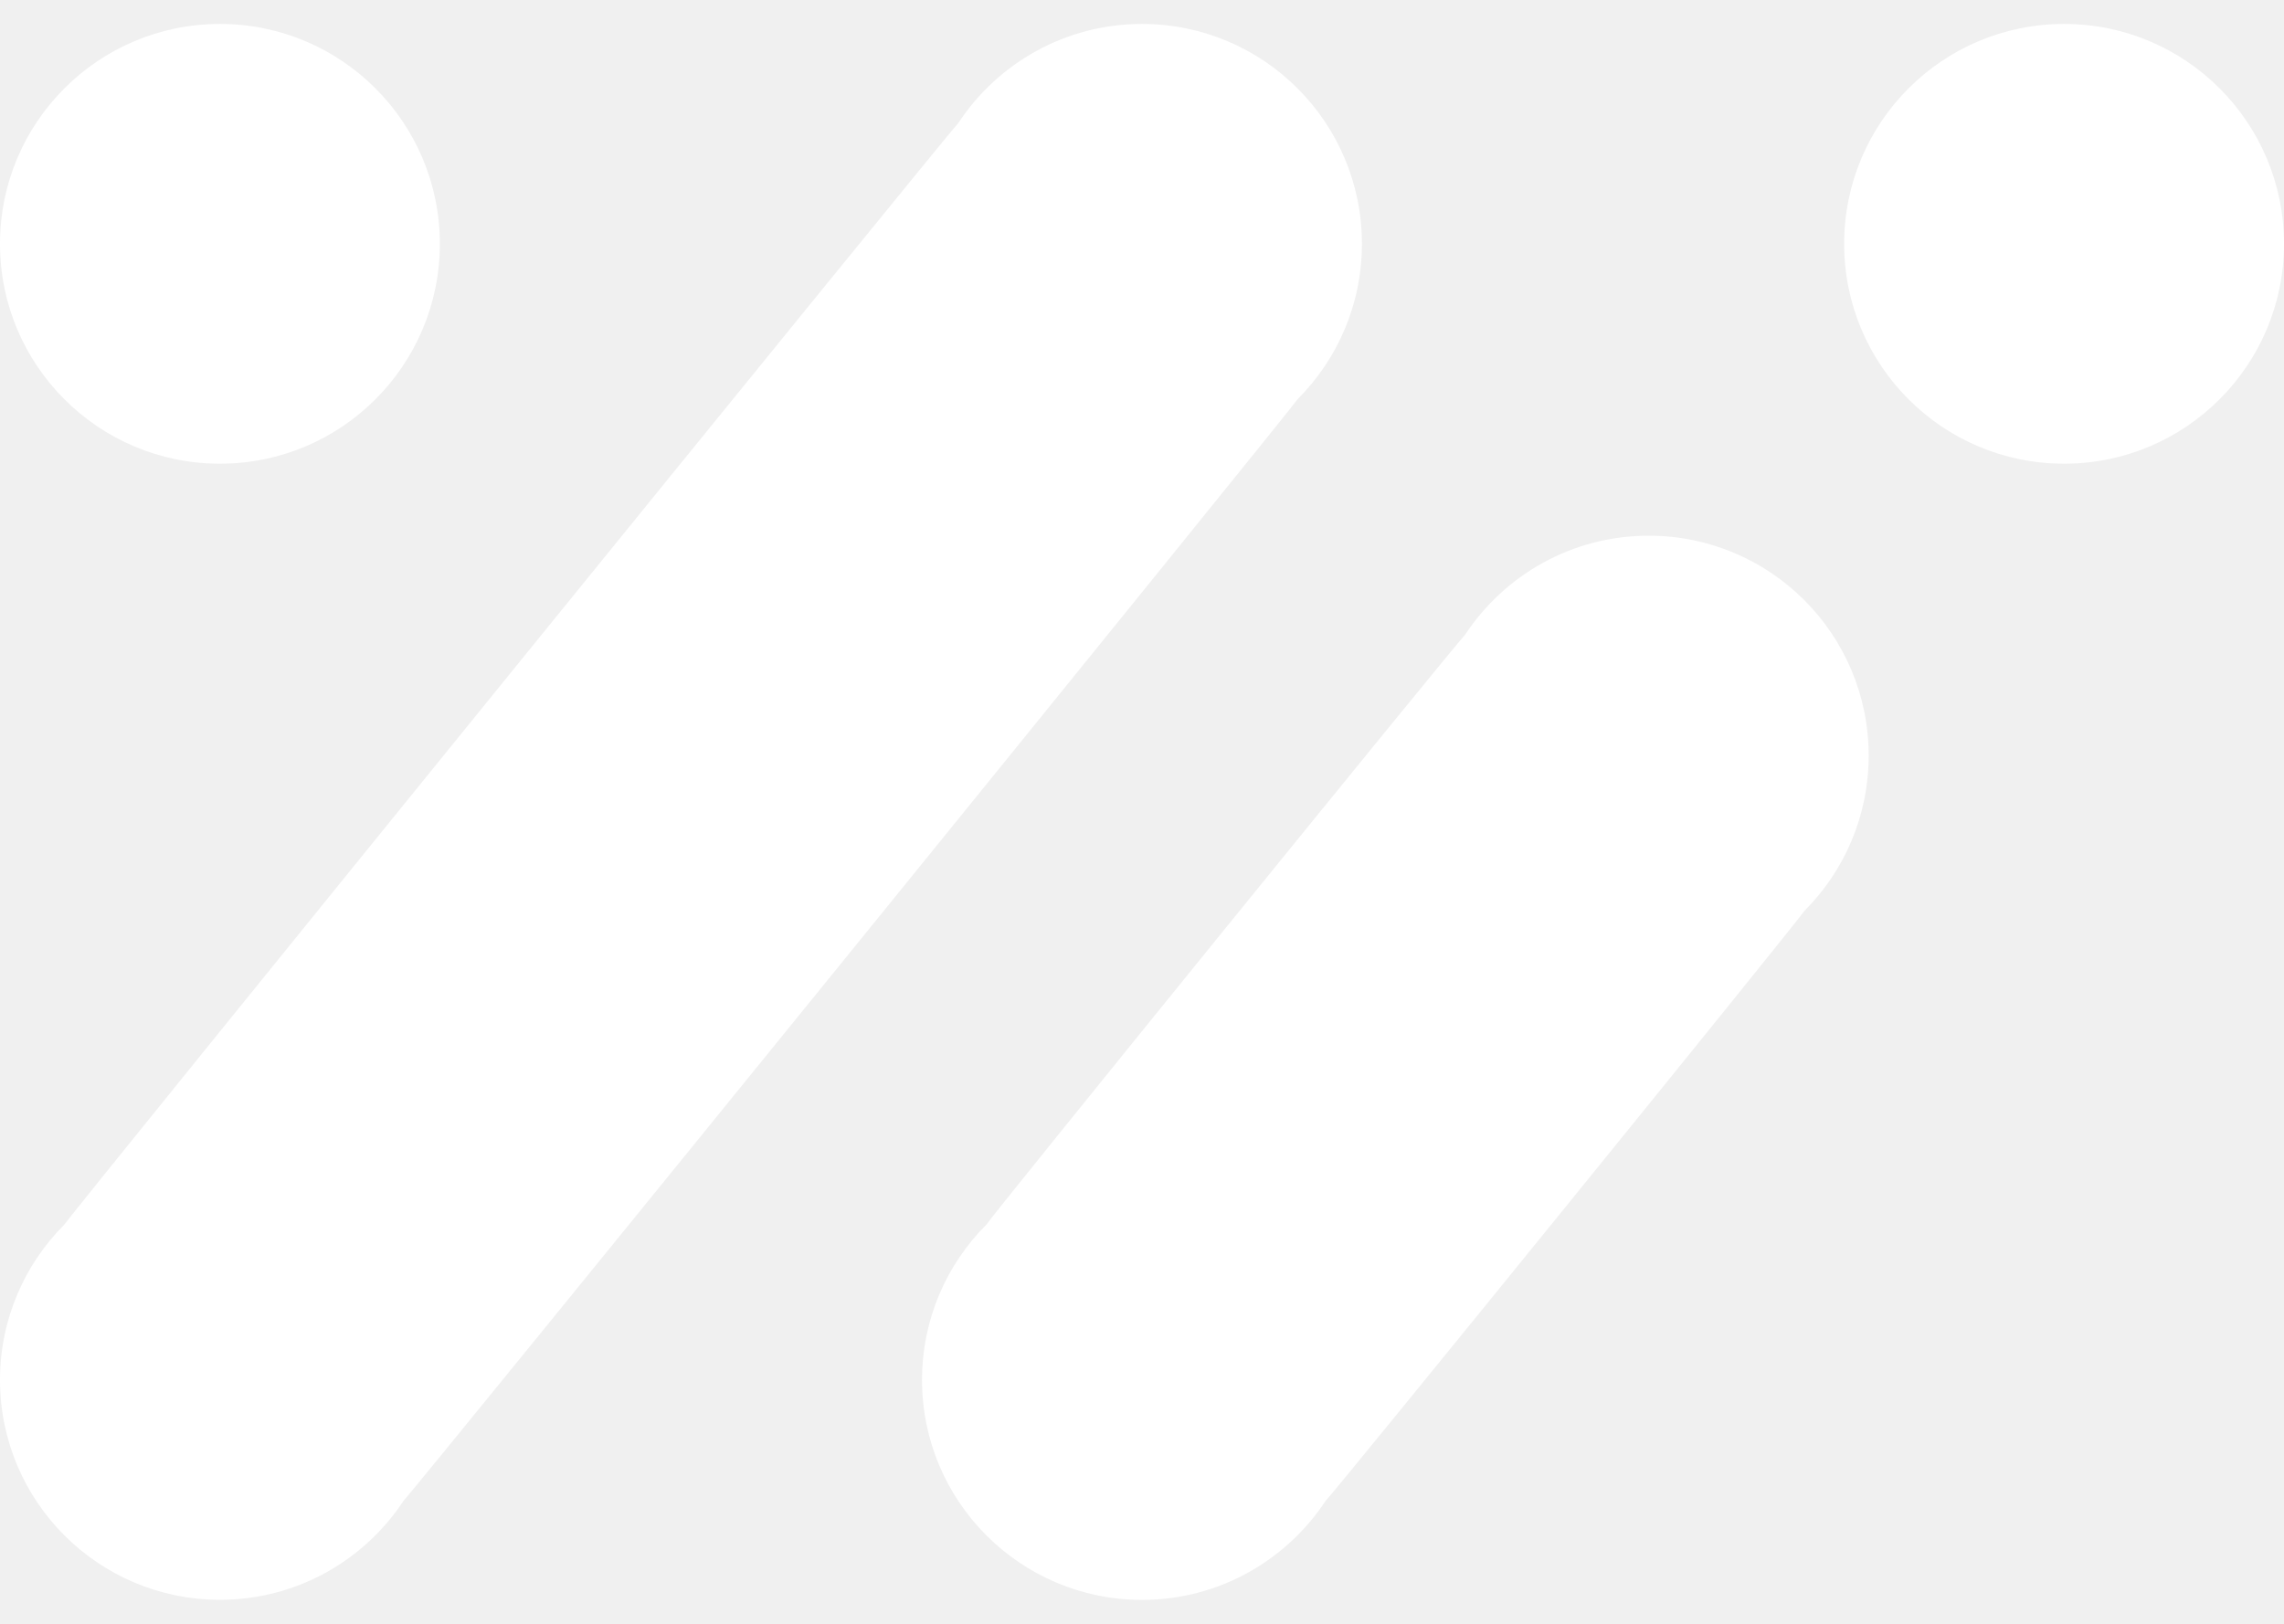
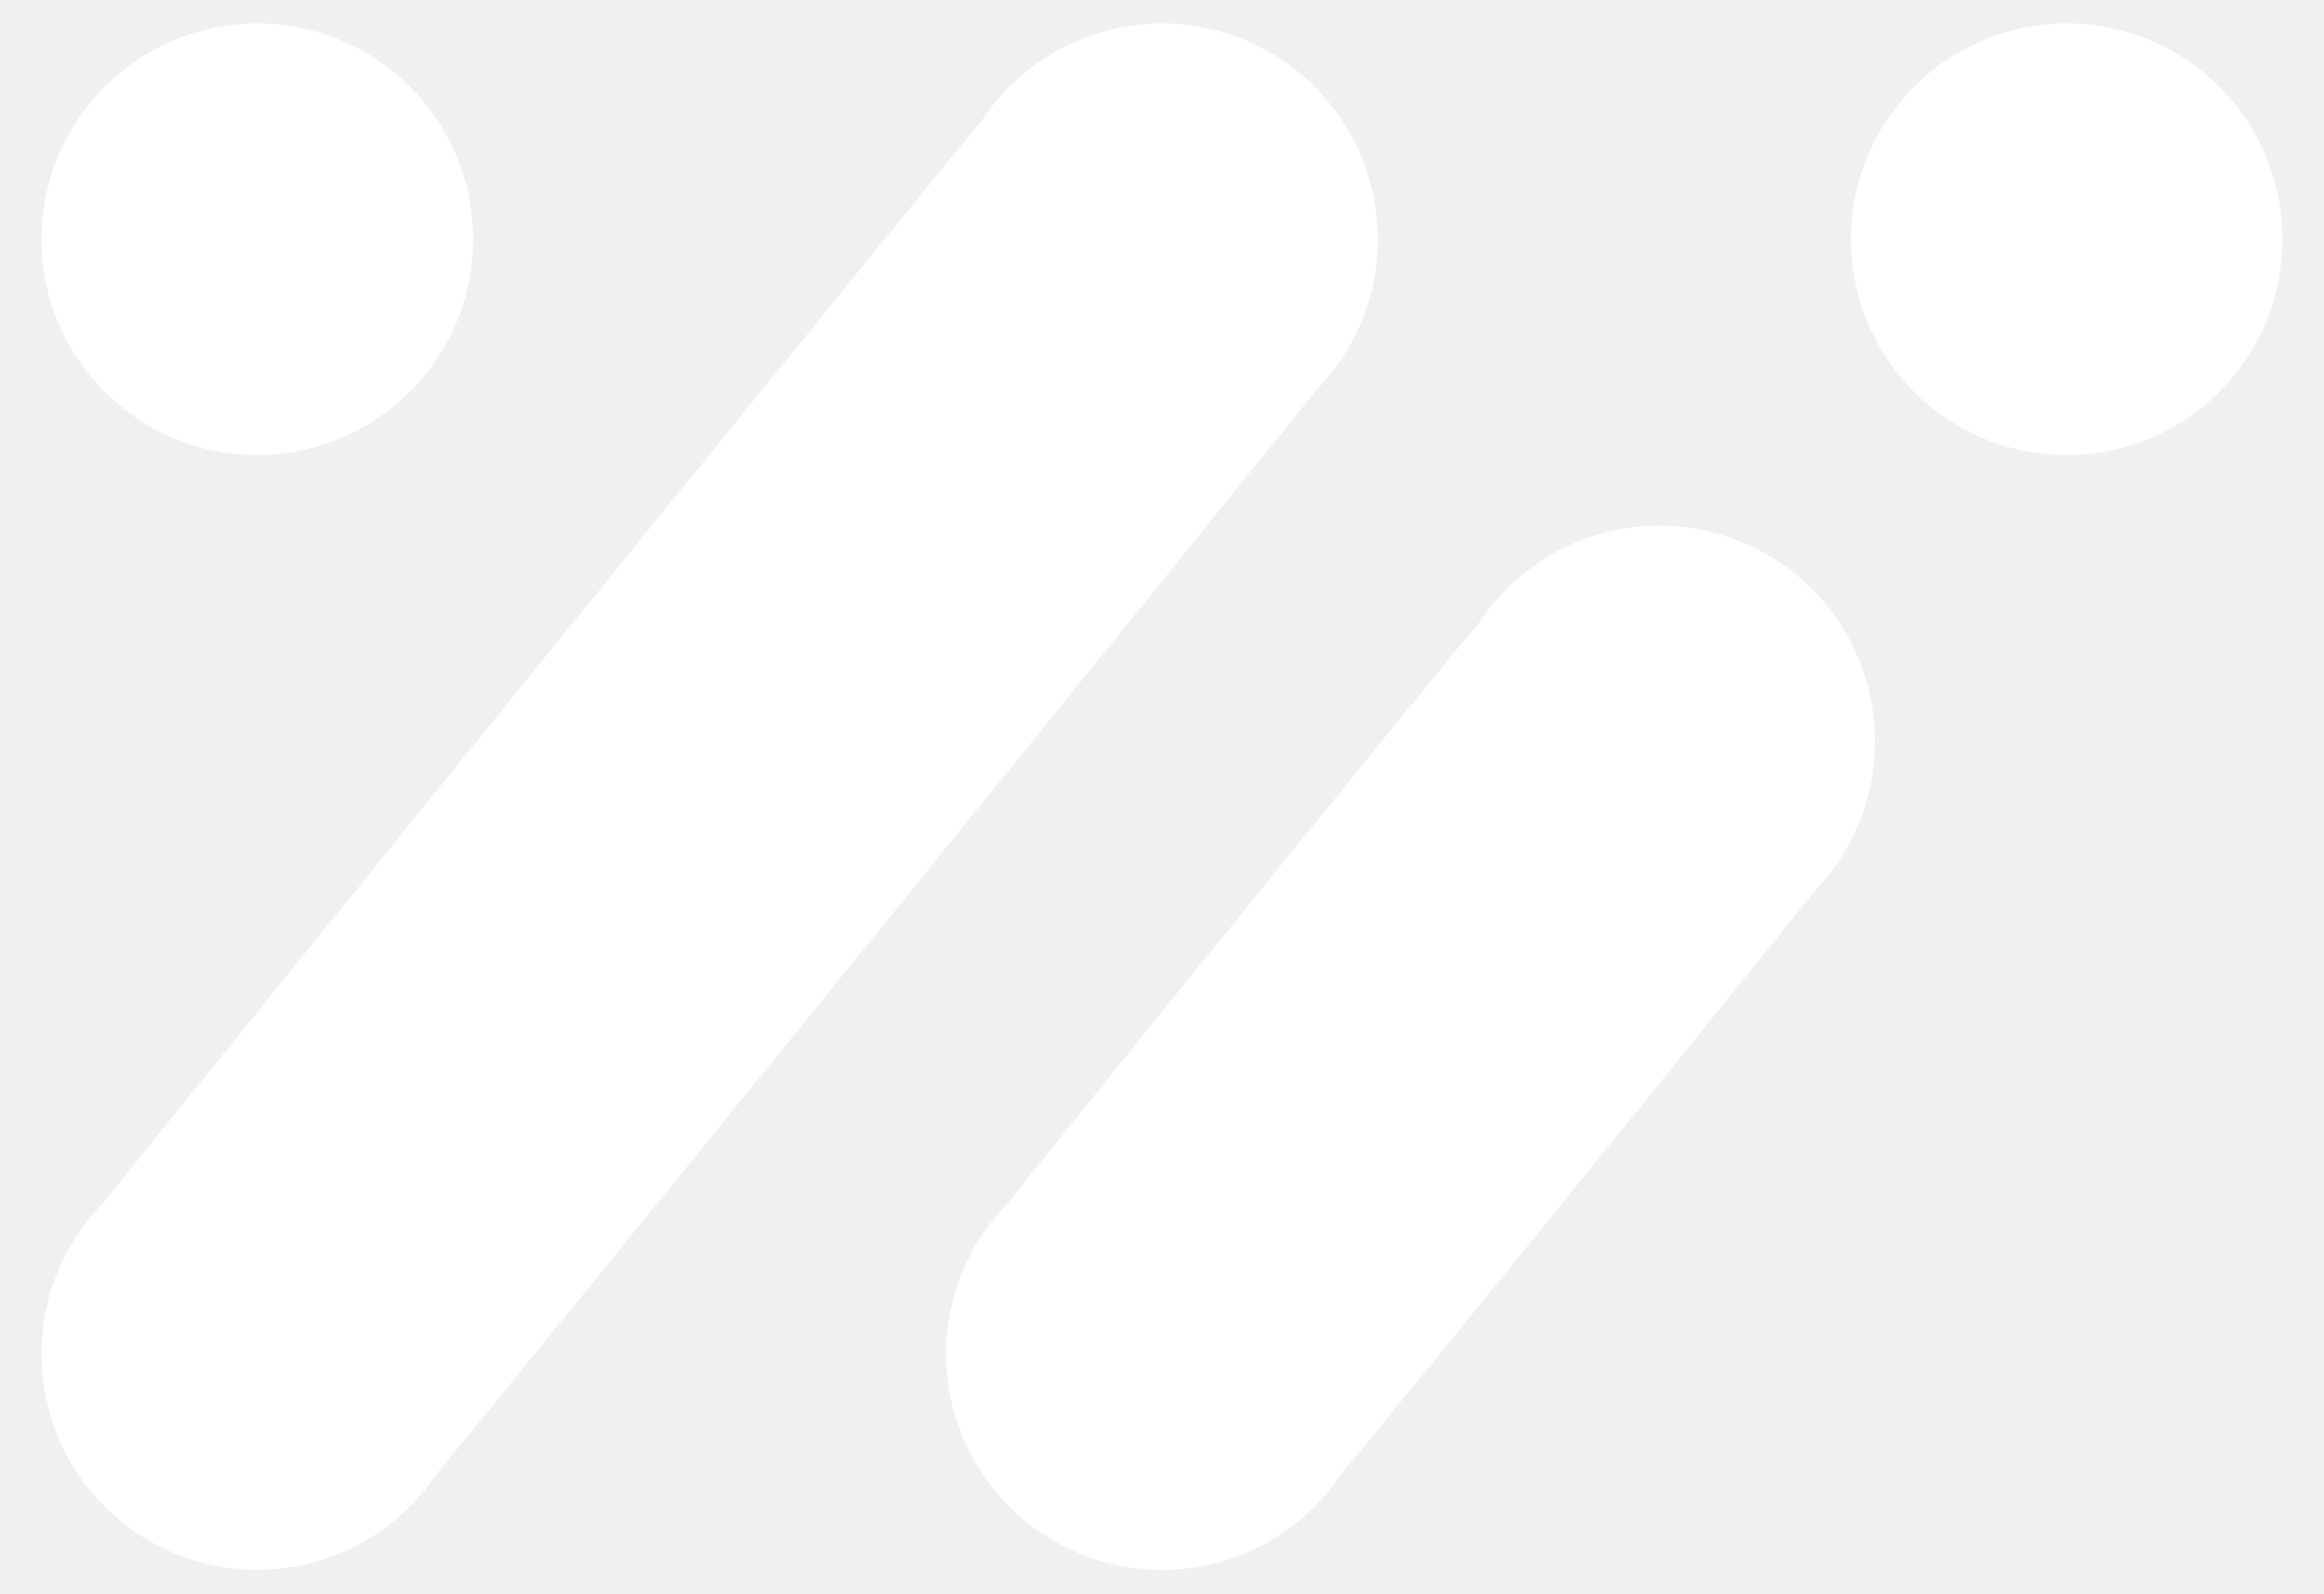
- <svg xmlns="http://www.w3.org/2000/svg" width="45" height="32" viewBox="0 0 45 32" fill="none">
+ <svg xmlns="http://www.w3.org/2000/svg" width="70" height="48" viewBox="0 0 45 32" fill="none">
  <path d="M25.568 7.865C26.349 7.081 26.833 6 26.833 4.805C26.833 2.412 24.893 0.472 22.5 0.472C20.987 0.472 19.657 1.248 18.882 2.423C18.676 2.63 1.427 23.89 1.266 24.134C0.484 24.918 0 26 0 27.194C0 29.587 1.94 31.527 4.333 31.527C5.846 31.527 7.176 30.751 7.951 29.576C8.157 29.369 25.406 8.109 25.568 7.865Z" fill="white" />
  <path d="M35.548 17.954C36.332 17.169 36.817 16.087 36.817 14.89C36.817 12.497 34.877 10.557 32.484 10.557C30.97 10.557 29.64 11.334 28.865 12.51C28.657 12.718 19.597 23.886 19.435 24.132C18.651 24.916 18.166 25.999 18.166 27.195C18.166 29.588 20.107 31.529 22.5 31.529C24.013 31.529 25.344 30.751 26.119 29.575C26.326 29.368 35.386 18.2 35.548 17.954Z" fill="white" />
  <path d="M45 4.805C45 7.198 43.06 9.138 40.667 9.138C38.273 9.138 36.334 7.198 36.334 4.805C36.334 2.412 38.273 0.472 40.667 0.472C43.06 0.472 45 2.412 45 4.805Z" fill="white" />
  <path d="M8.666 4.805C8.666 7.198 6.726 9.138 4.333 9.138C1.94 9.138 0 7.198 0 4.805C0 2.412 1.94 0.472 4.333 0.472C6.726 0.472 8.666 2.412 8.666 4.805Z" fill="white" />
</svg>
